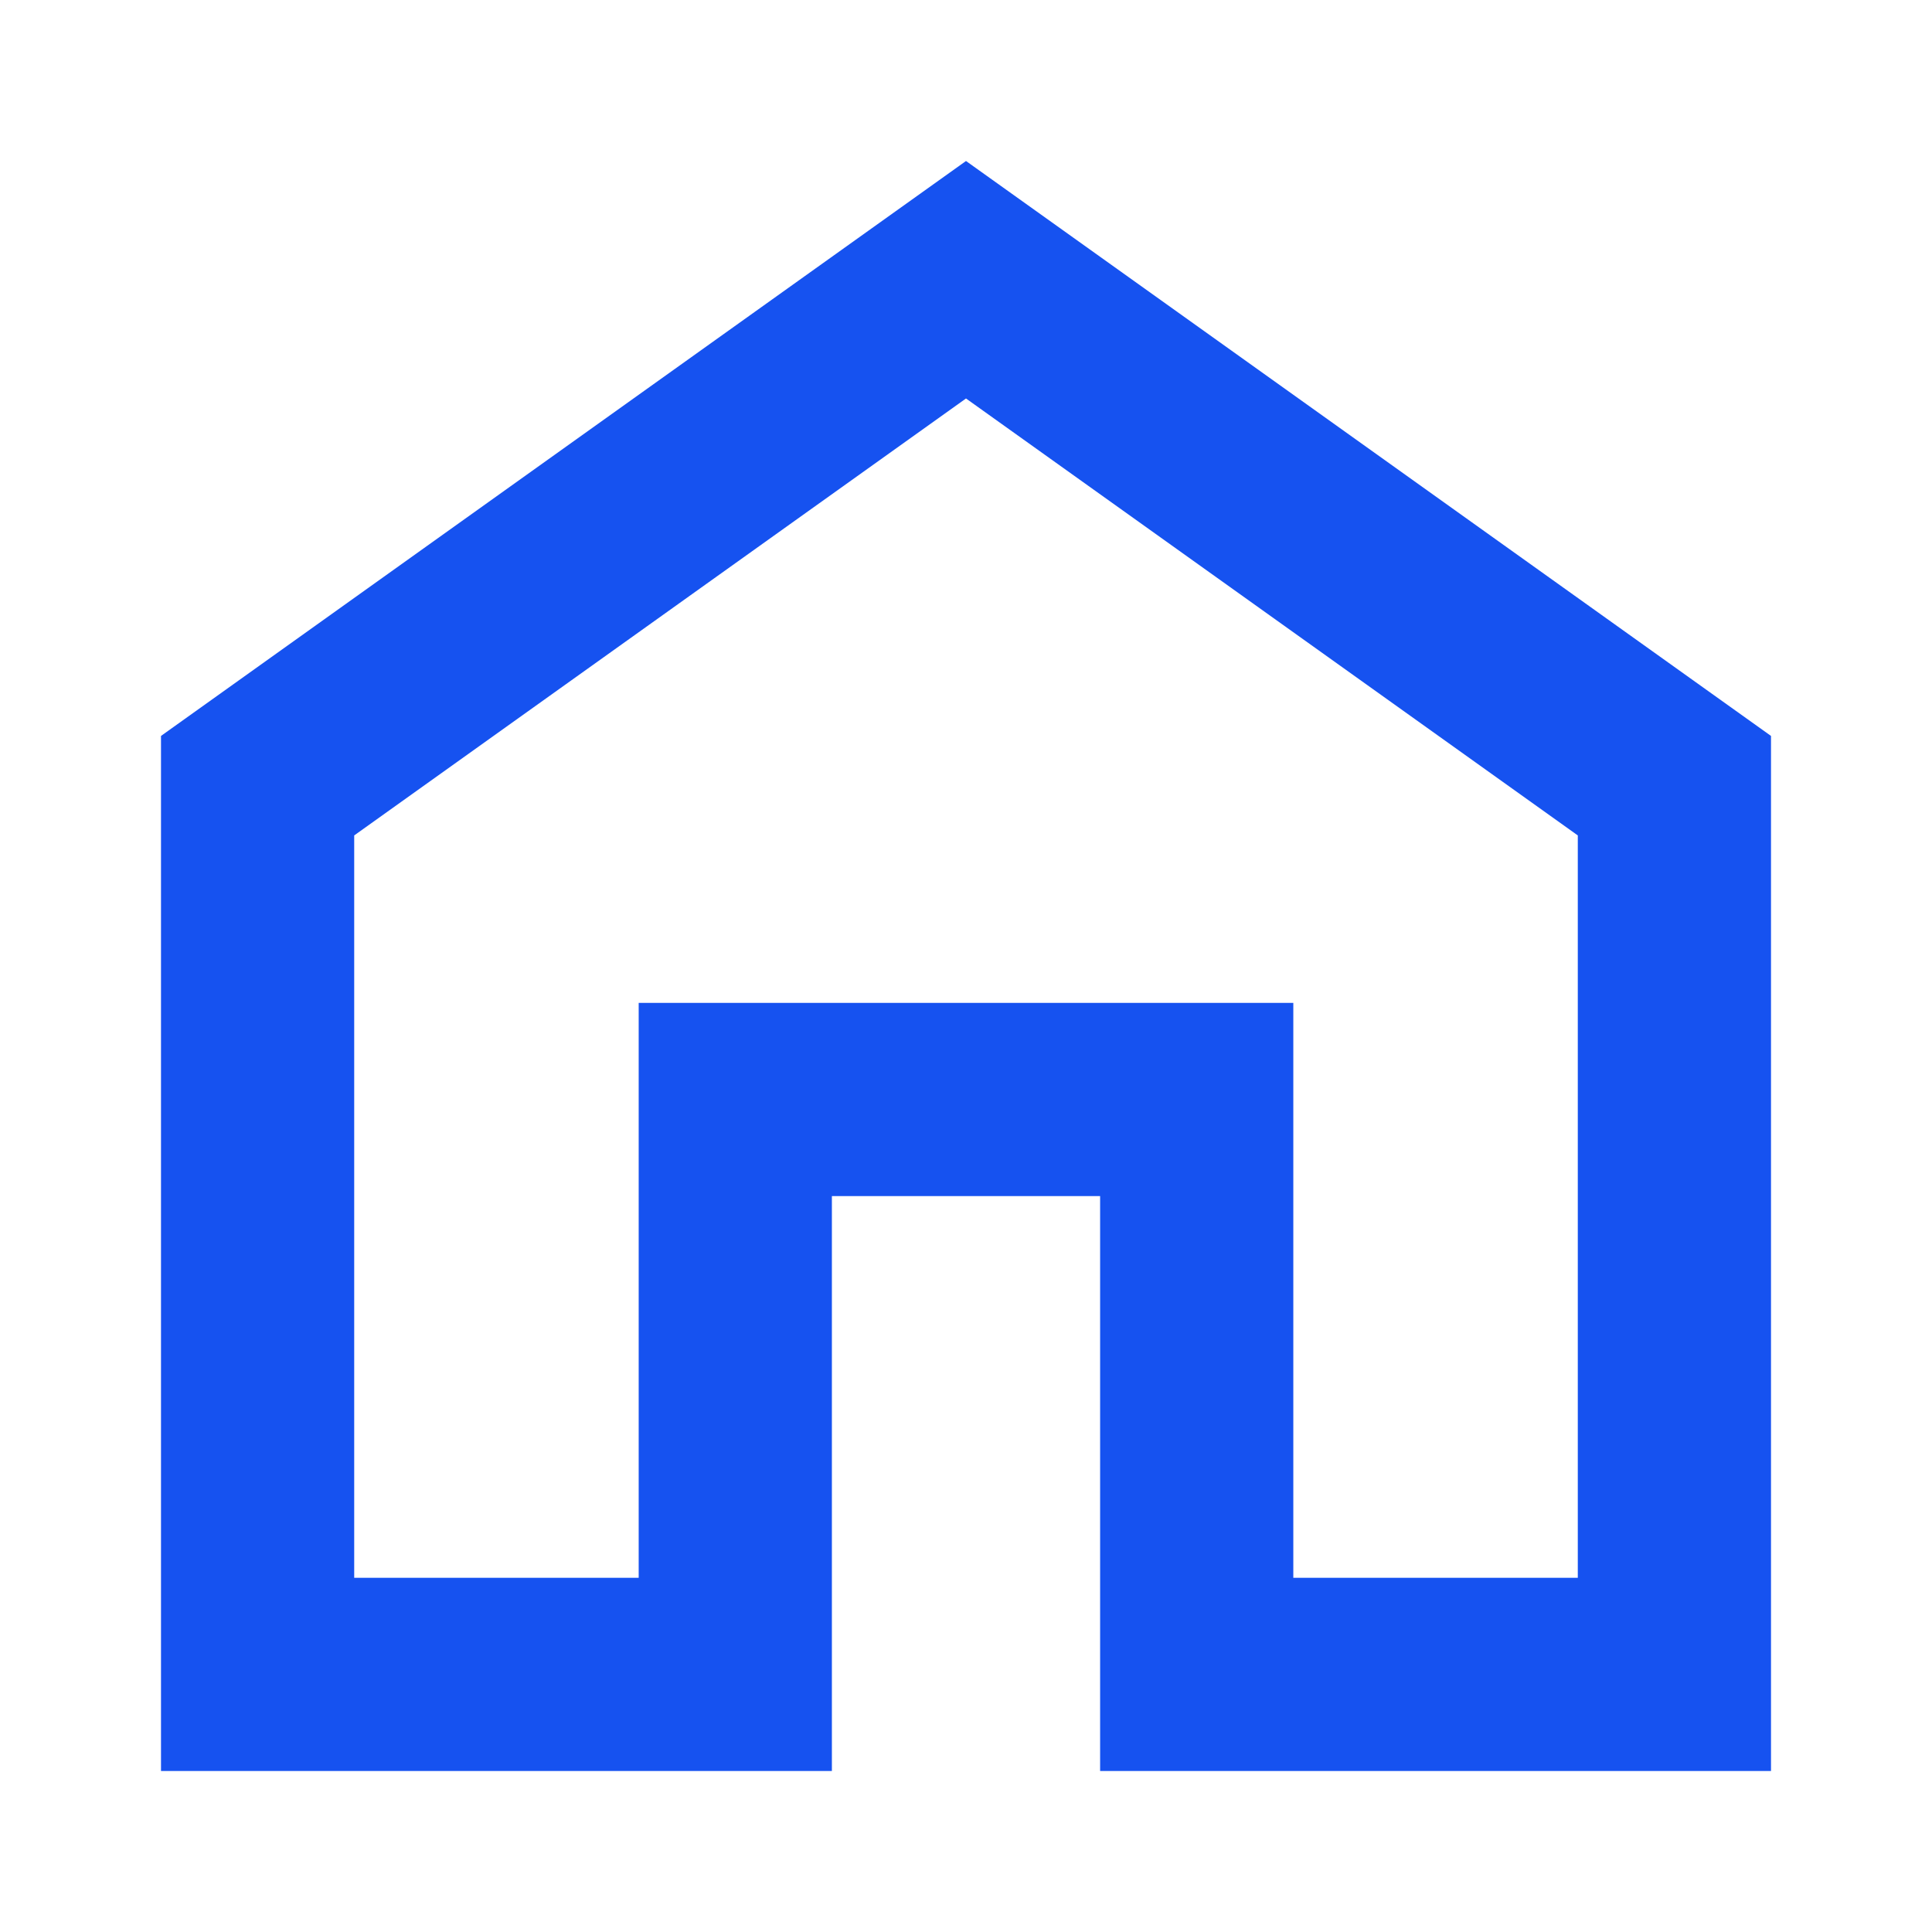
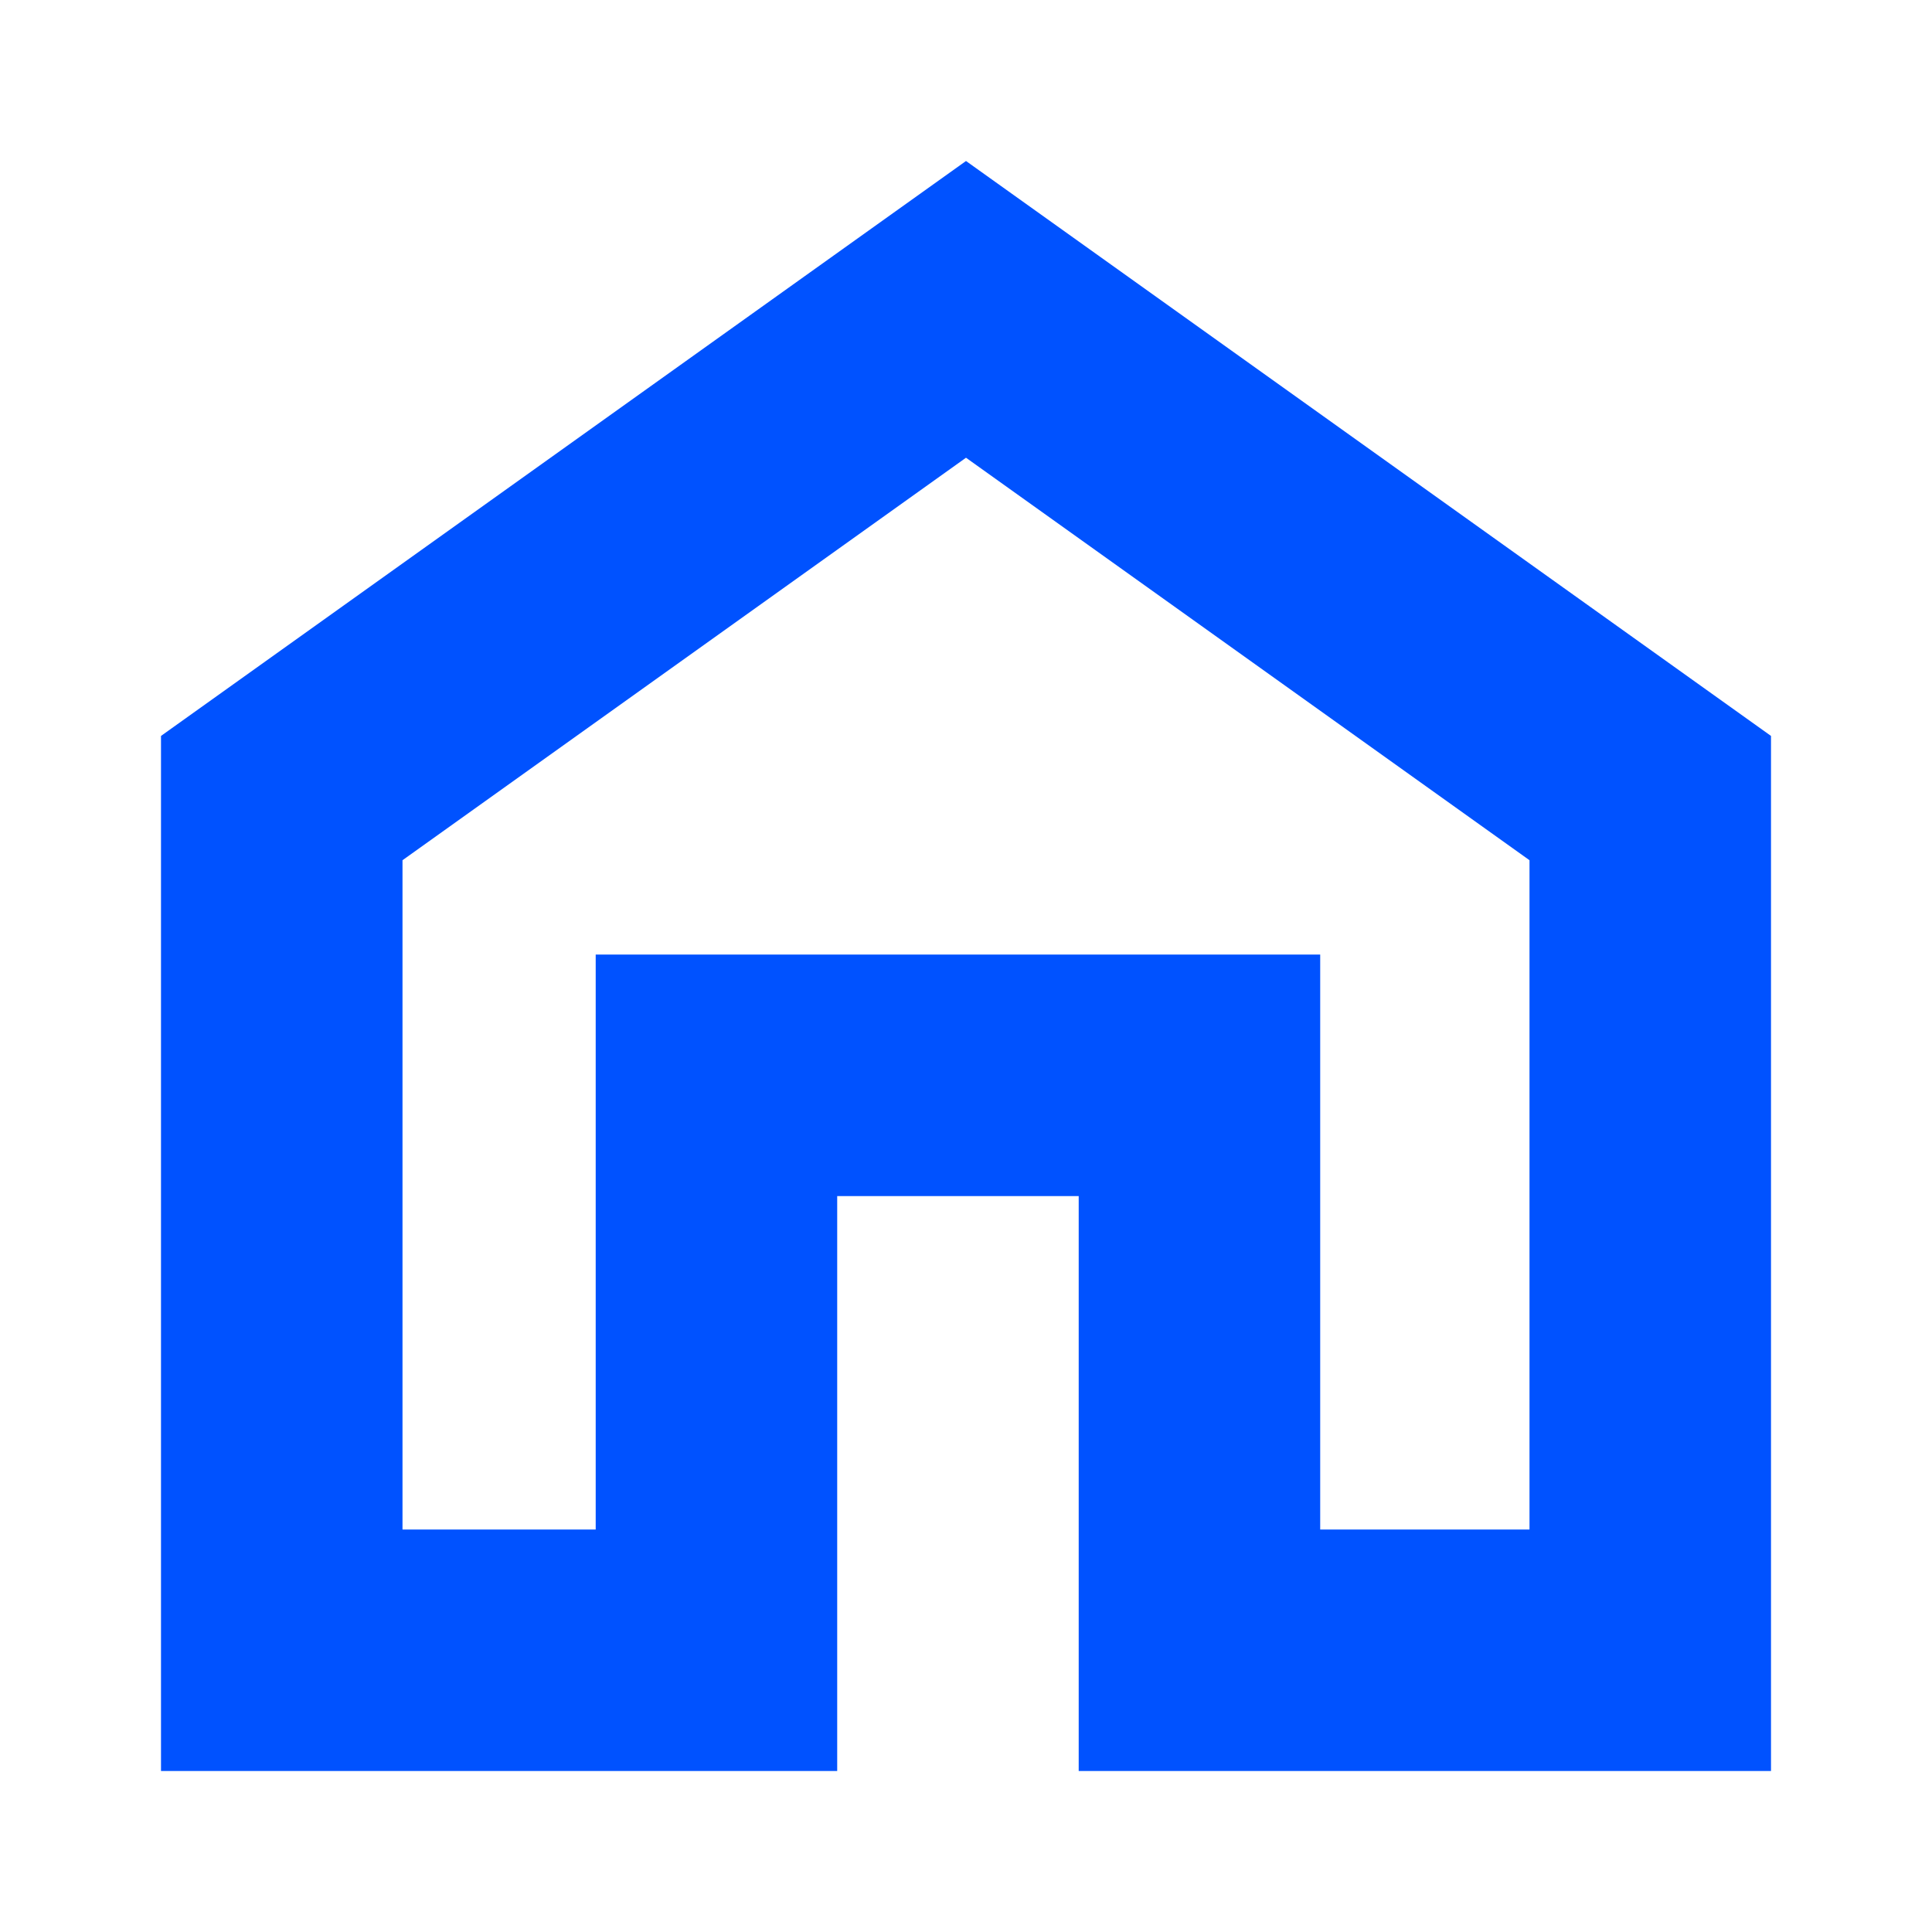
<svg xmlns="http://www.w3.org/2000/svg" fill="none" viewBox="0 0 12 12">
-   <path fill="#1652F0" fill-rule="evenodd" d="M3.967 6.229h4.066V9.8H9.8V5.189L6 2.475 2.2 5.189V9.8h1.767V6.229ZM5.167 11H1V4.571L6 1l5 3.571V11H6.833V7.429H5.167V11Z" clip-rule="evenodd" />
+   <path fill="#0052FF" fill-rule="evenodd" d="M8.2 5.929V9.5h1.3V5.343L6 2.843l-3.5 2.5V9.5h1.2V5.929h4.5ZM1 11V4.571L6 1l5 3.571V11H6.7V7.429H5.2V11H1Z" clip-rule="evenodd" />
</svg>
